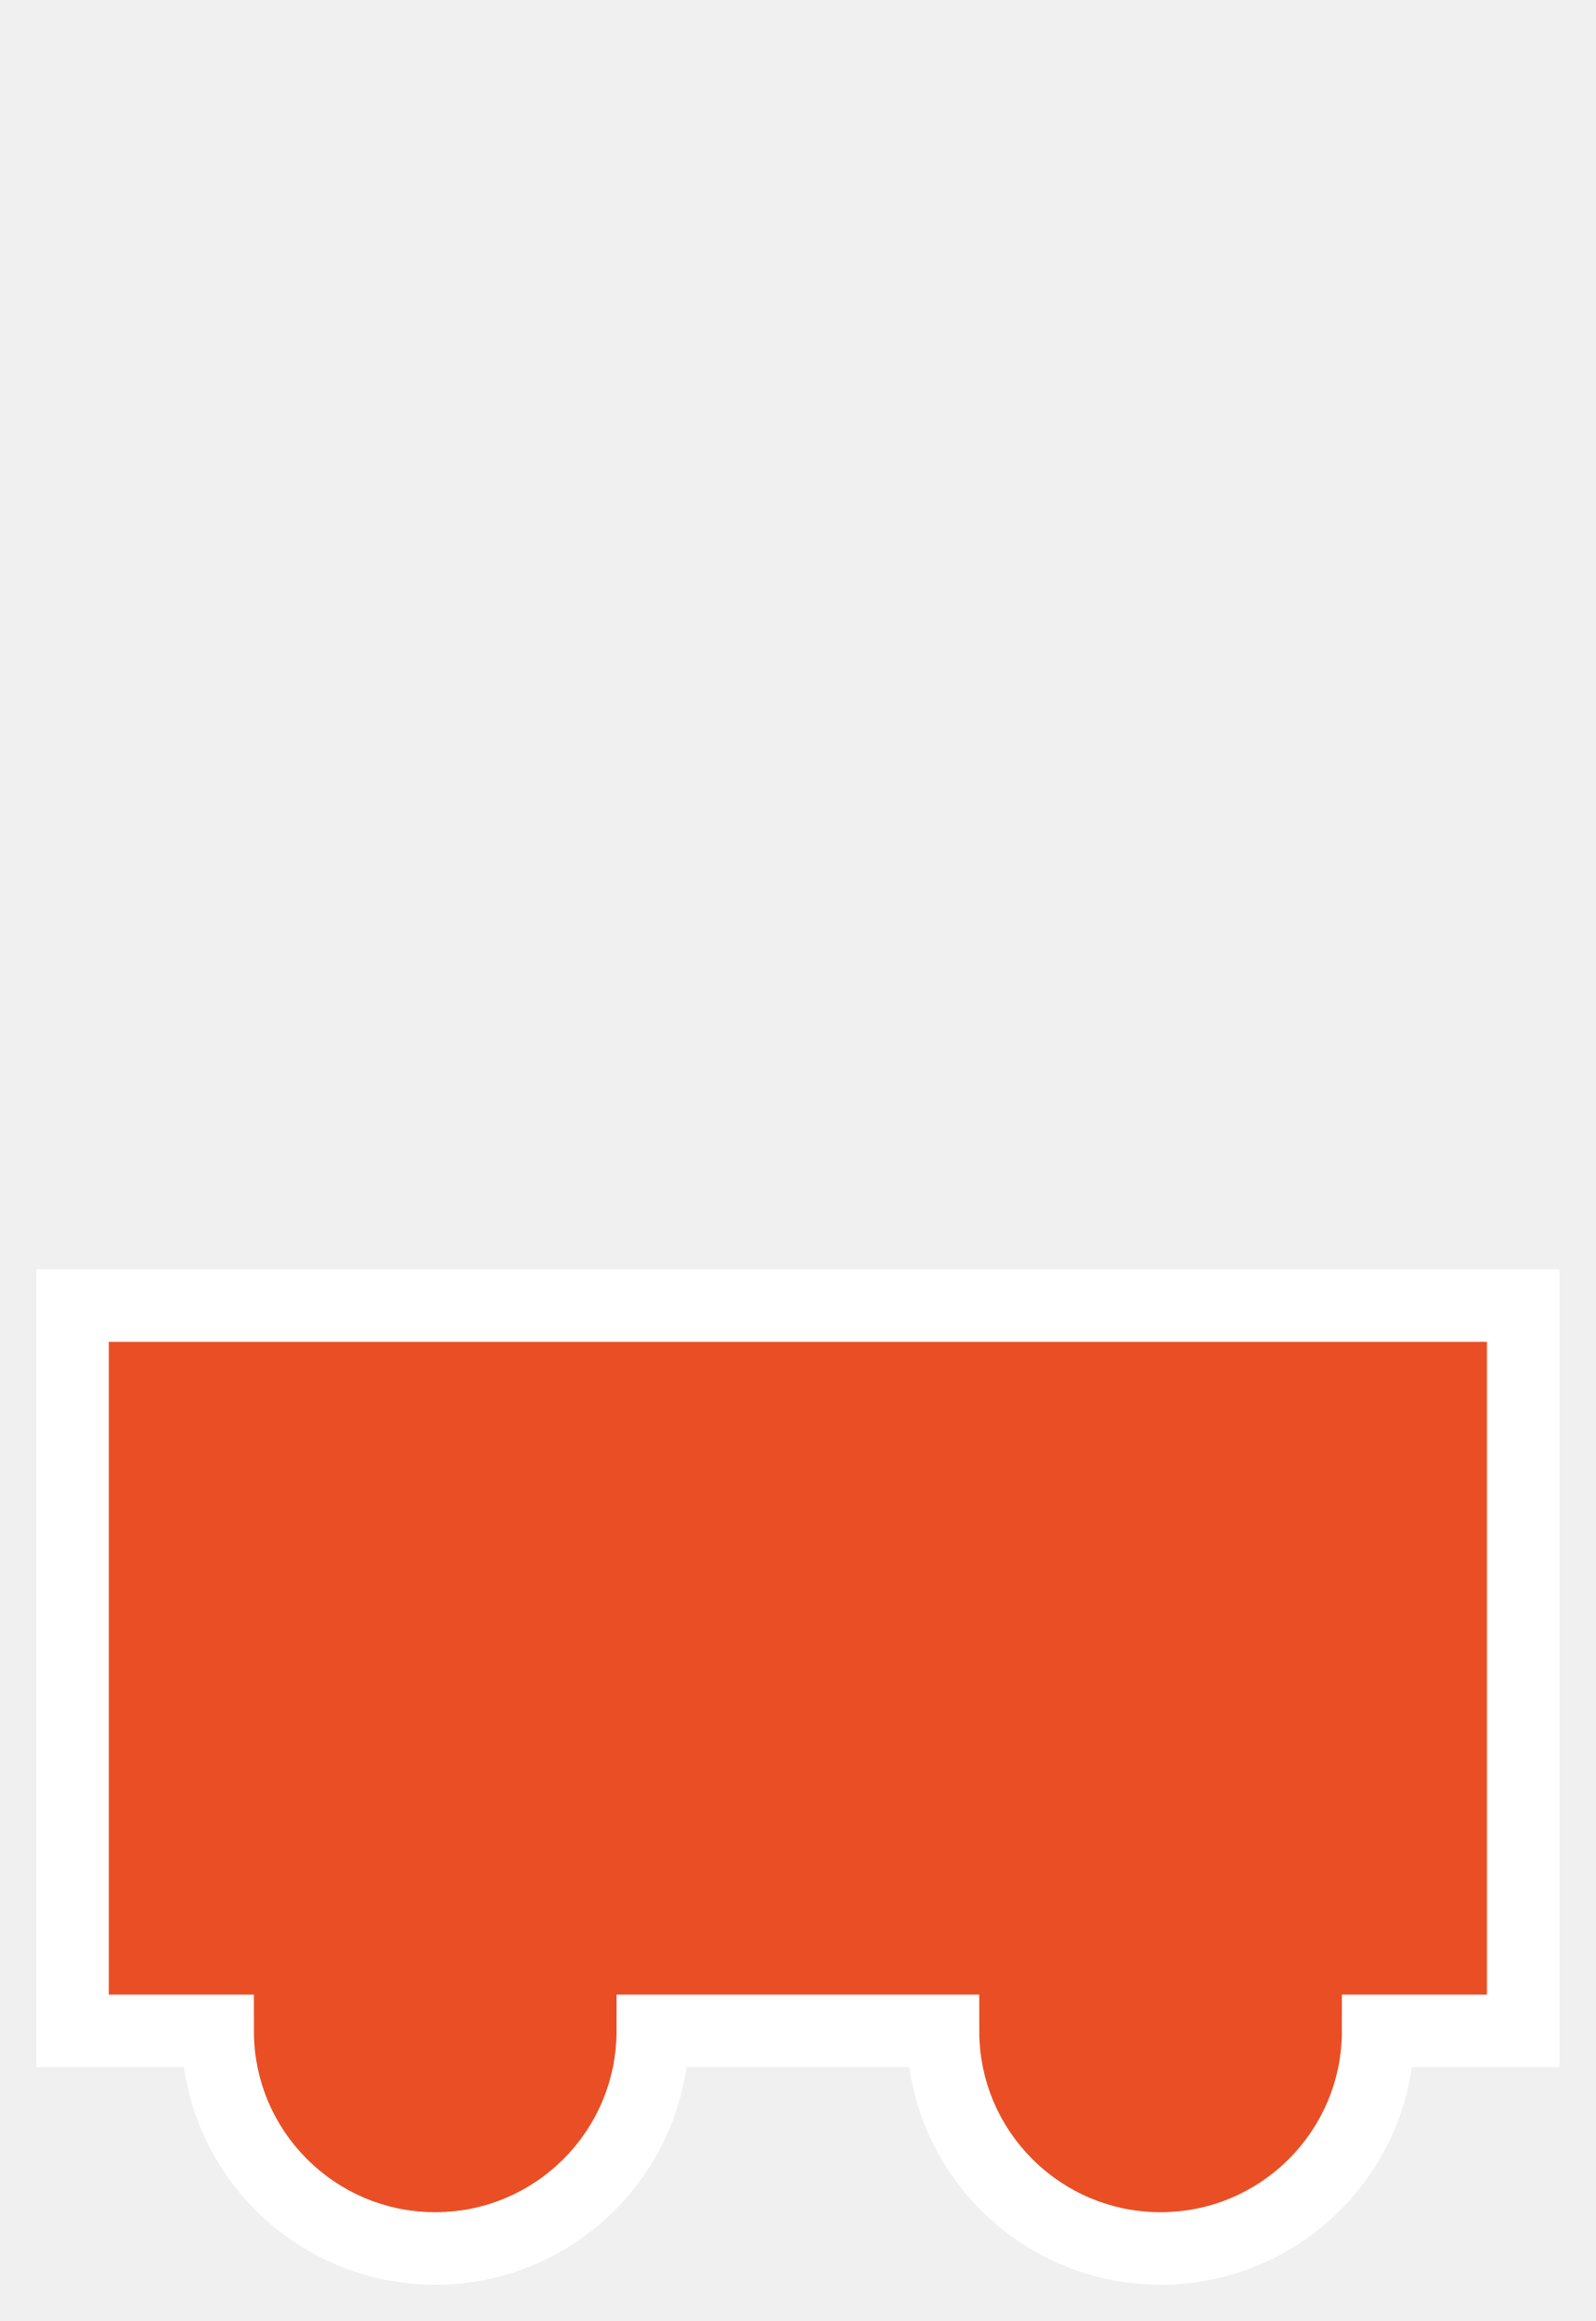
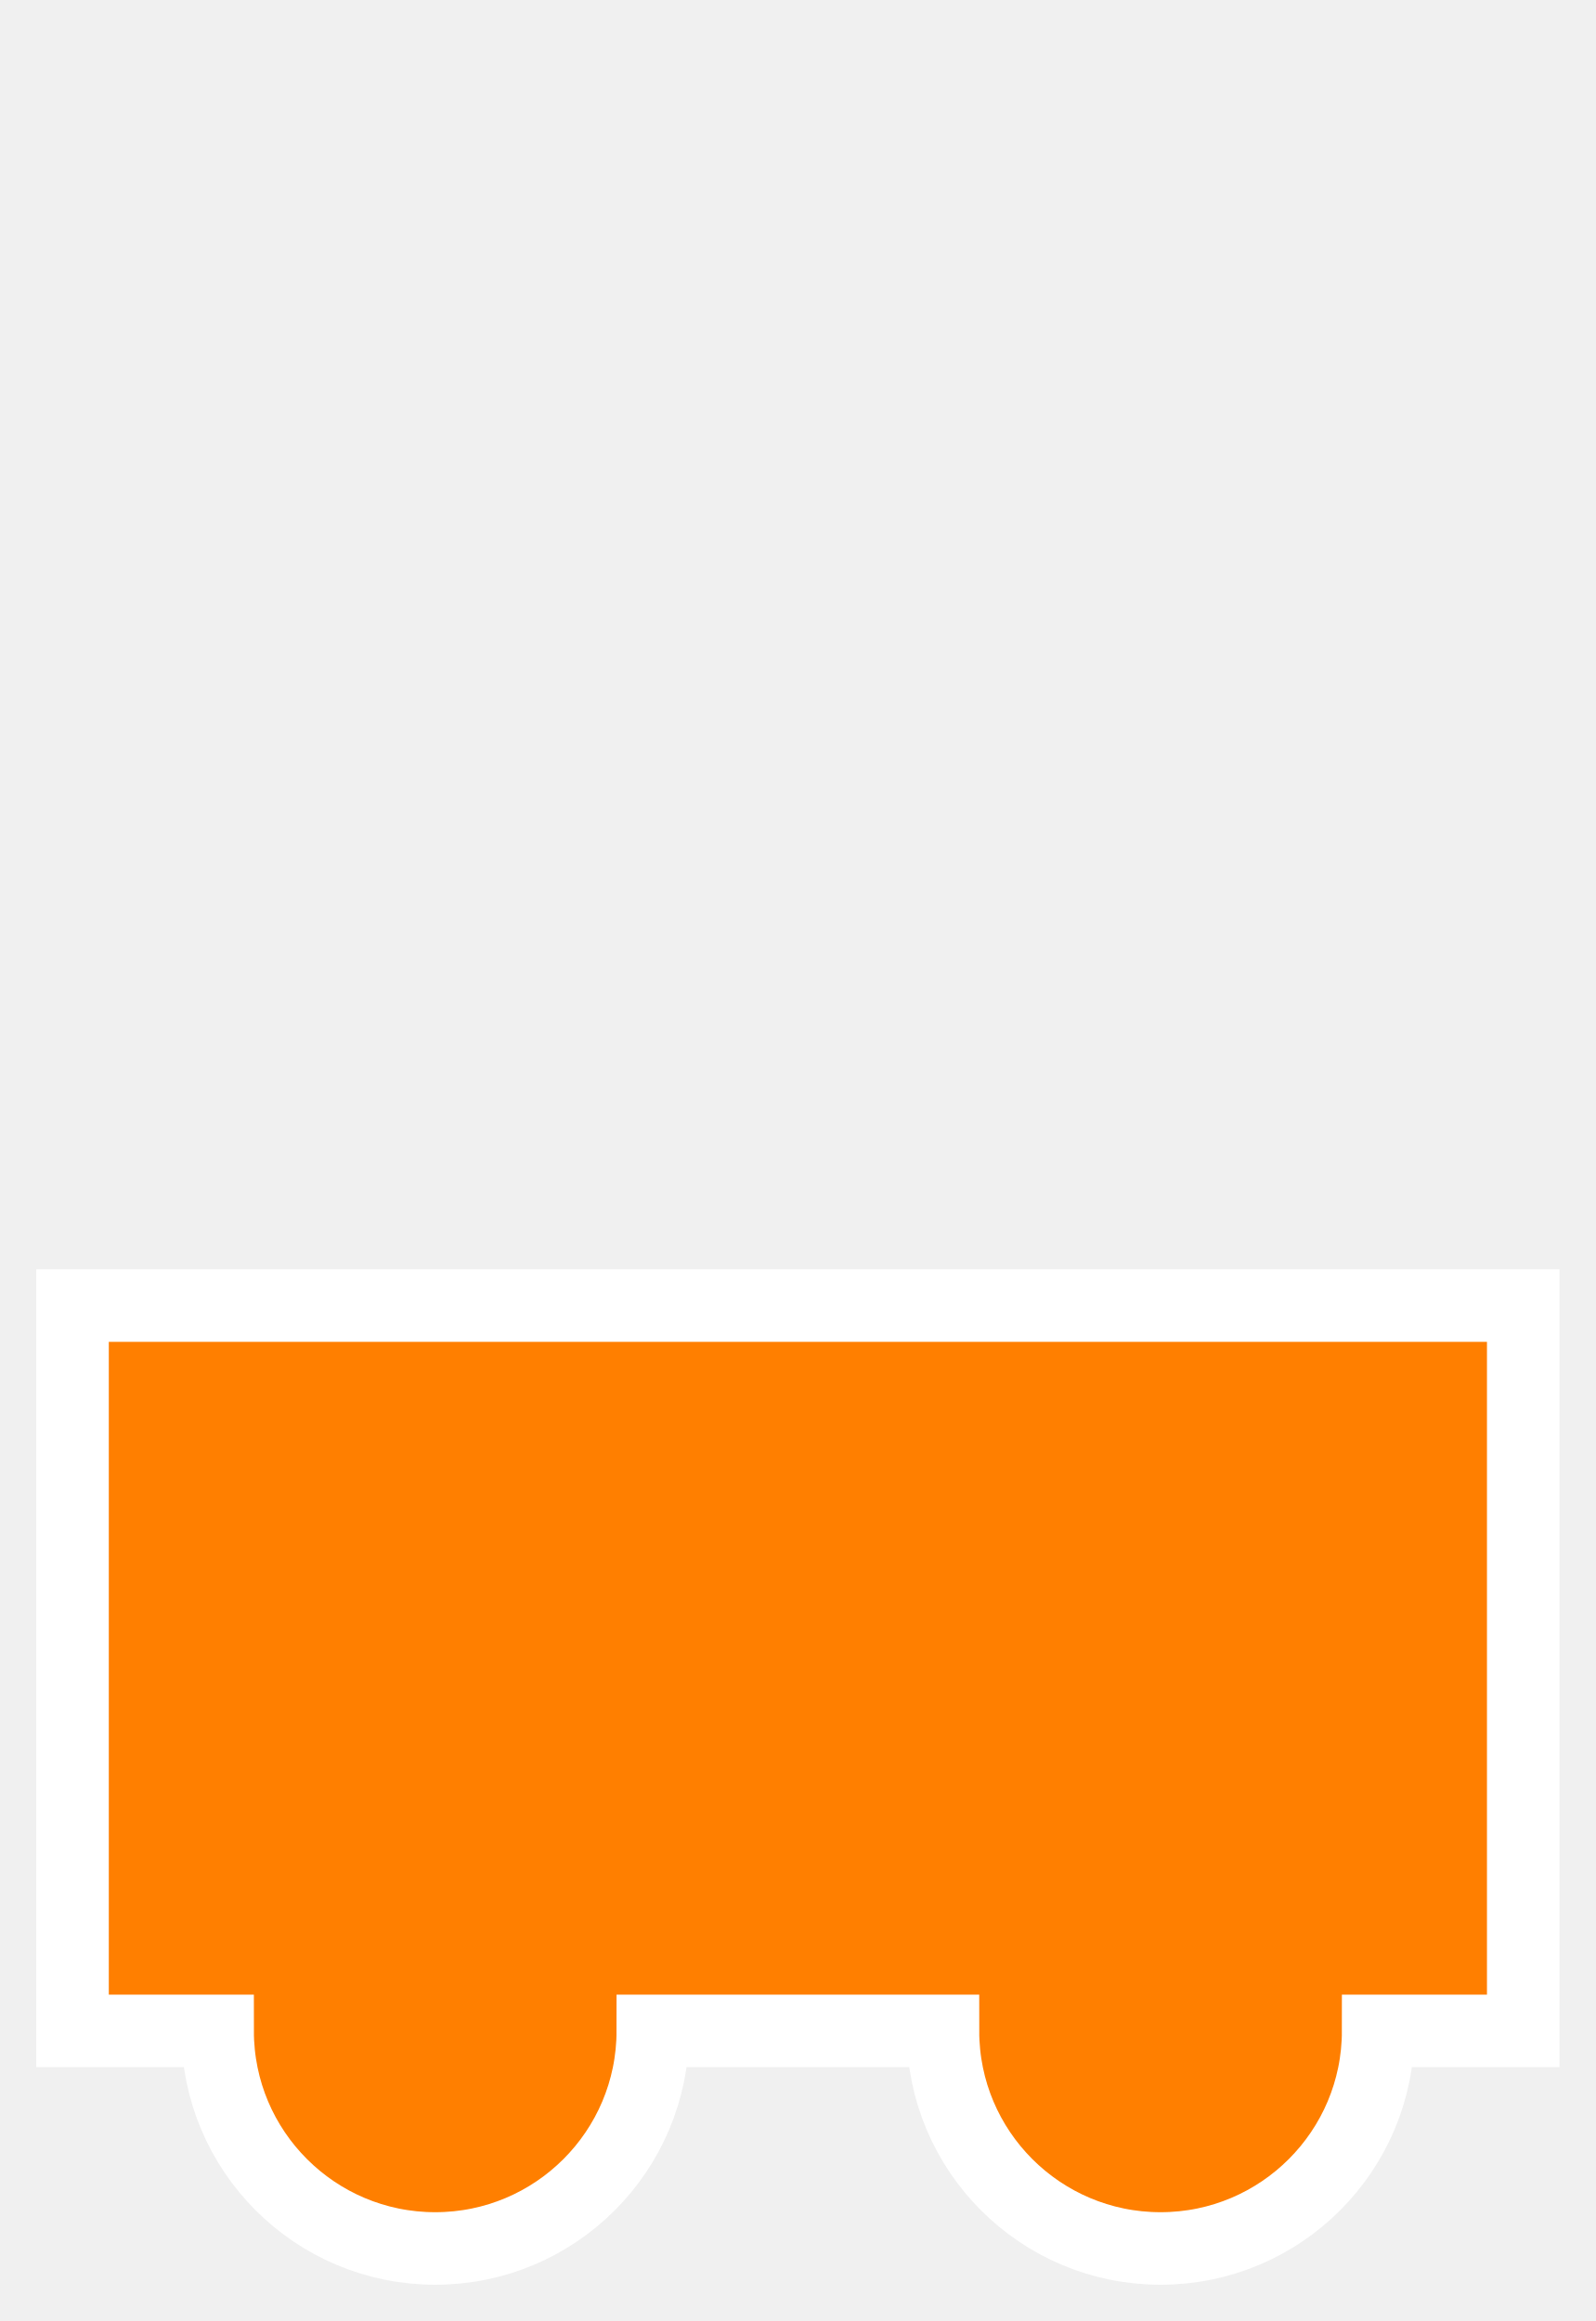
<svg xmlns="http://www.w3.org/2000/svg" xmlns:xlink="http://www.w3.org/1999/xlink" version="1.1" baseProfile="full" width="220px" height="320px" viewBox="0 0 220 320">
  <style>
    /*  */
    text {
      fill: #ffffff;
      stroke: #ffffff;
      stroke-width: 4px;
      font-family: Sans-Serif;
      font-weight: bold;
    }
    .label-hsc {
      
        display: none;
      
    }
    .label-h {
      
        display: none;
      
    }
    .label-sc {
      
        display: none;
      
    }
    /*  */
  </style>
  <defs>
    <path d="M  10 180              L 210 180              L 210 280              L 190 280              A 30 30, 0, 0, 1, 130 280              L  90 280              A 30 30, 0, 0, 1, 30 280              L  10 280              Z" id="wagon" />
    <clipPath id="wagon-clip">
      <use xlink:href="#wagon" />
    </clipPath>
    <line id="wagon-diagonal" x1="40" y1="320" x2="180" y2="160" clip-path="url(#wagon-clip)" />
  </defs>
-   <use xlink:href="#wagon" fill="#e94e24" />
+   <use xlink:href="#wagon" fill="#ff7f00" />
  <use xlink:href="#wagon" stroke="#ffffff" stroke-width="10" fill-opacity="0" id="white-outline" />
  <text x="110" y="255" font-size="70" text-anchor="middle" class="label-hsc">H SC</text>
  <text x="110" y="260" font-size="90" text-anchor="middle" class="label-h">H</text>
  <text x="110" y="260" font-size="90" text-anchor="middle" class="label-sc">SC</text>
</svg>
